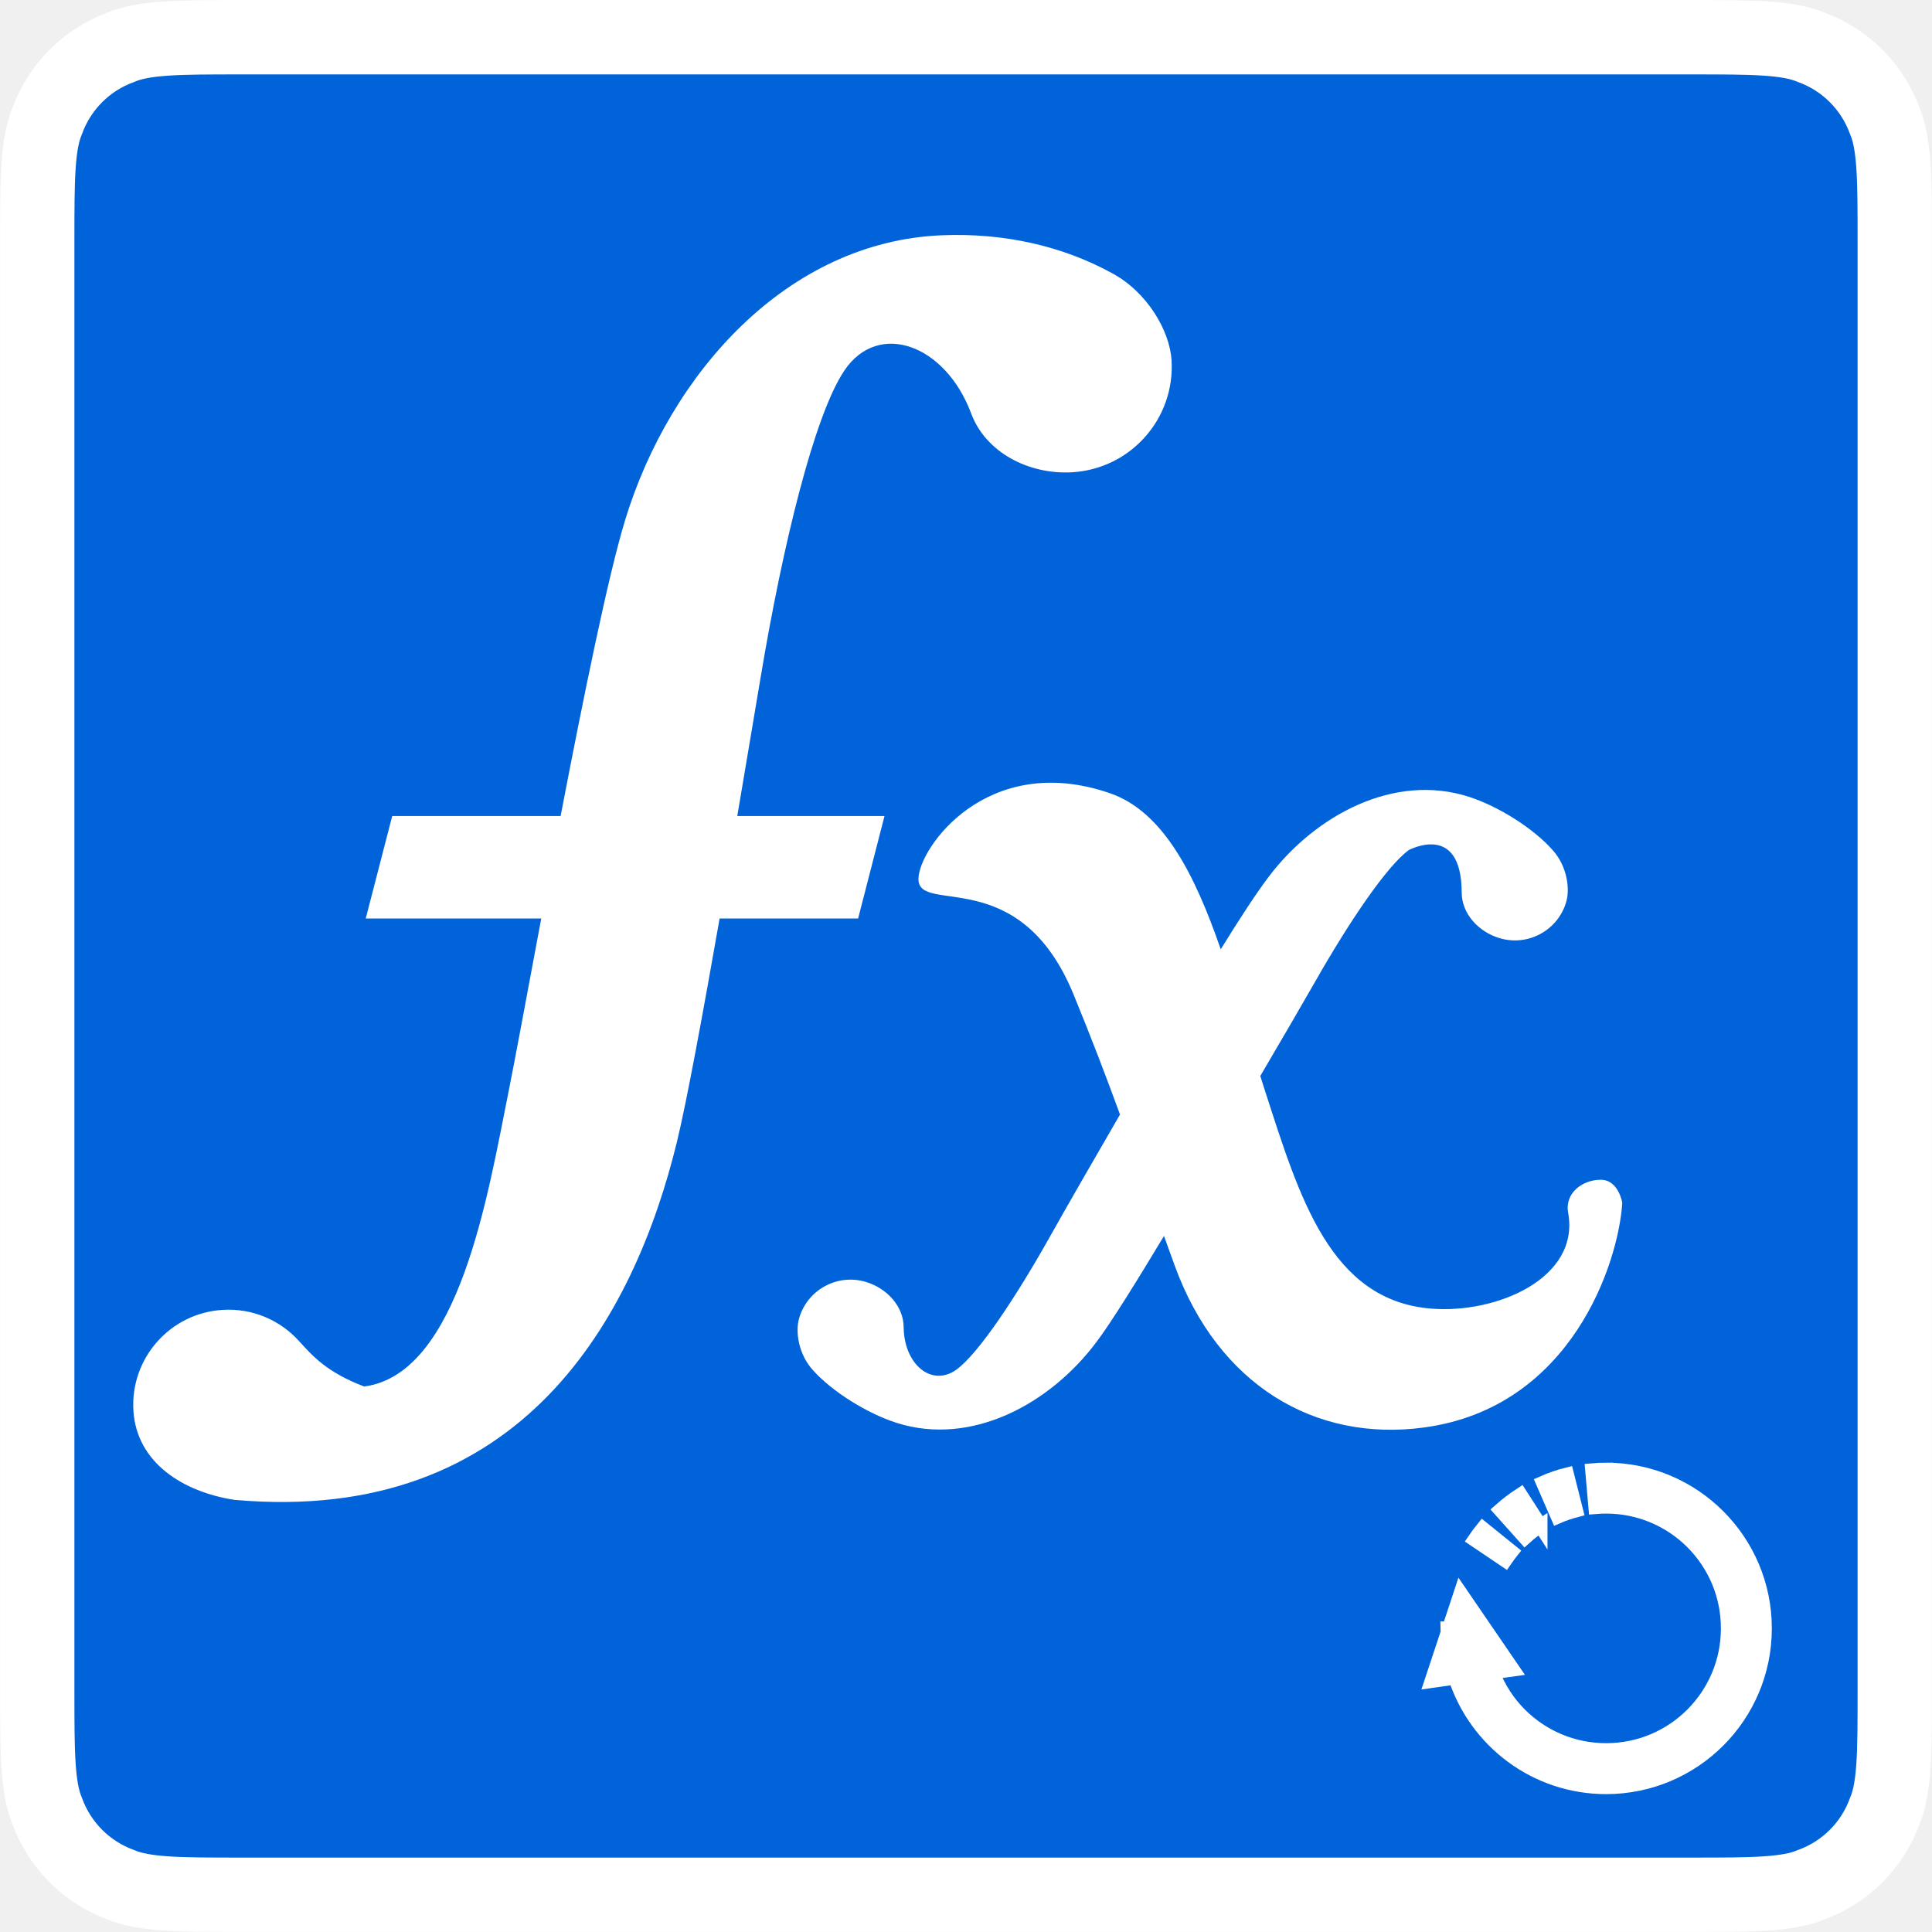
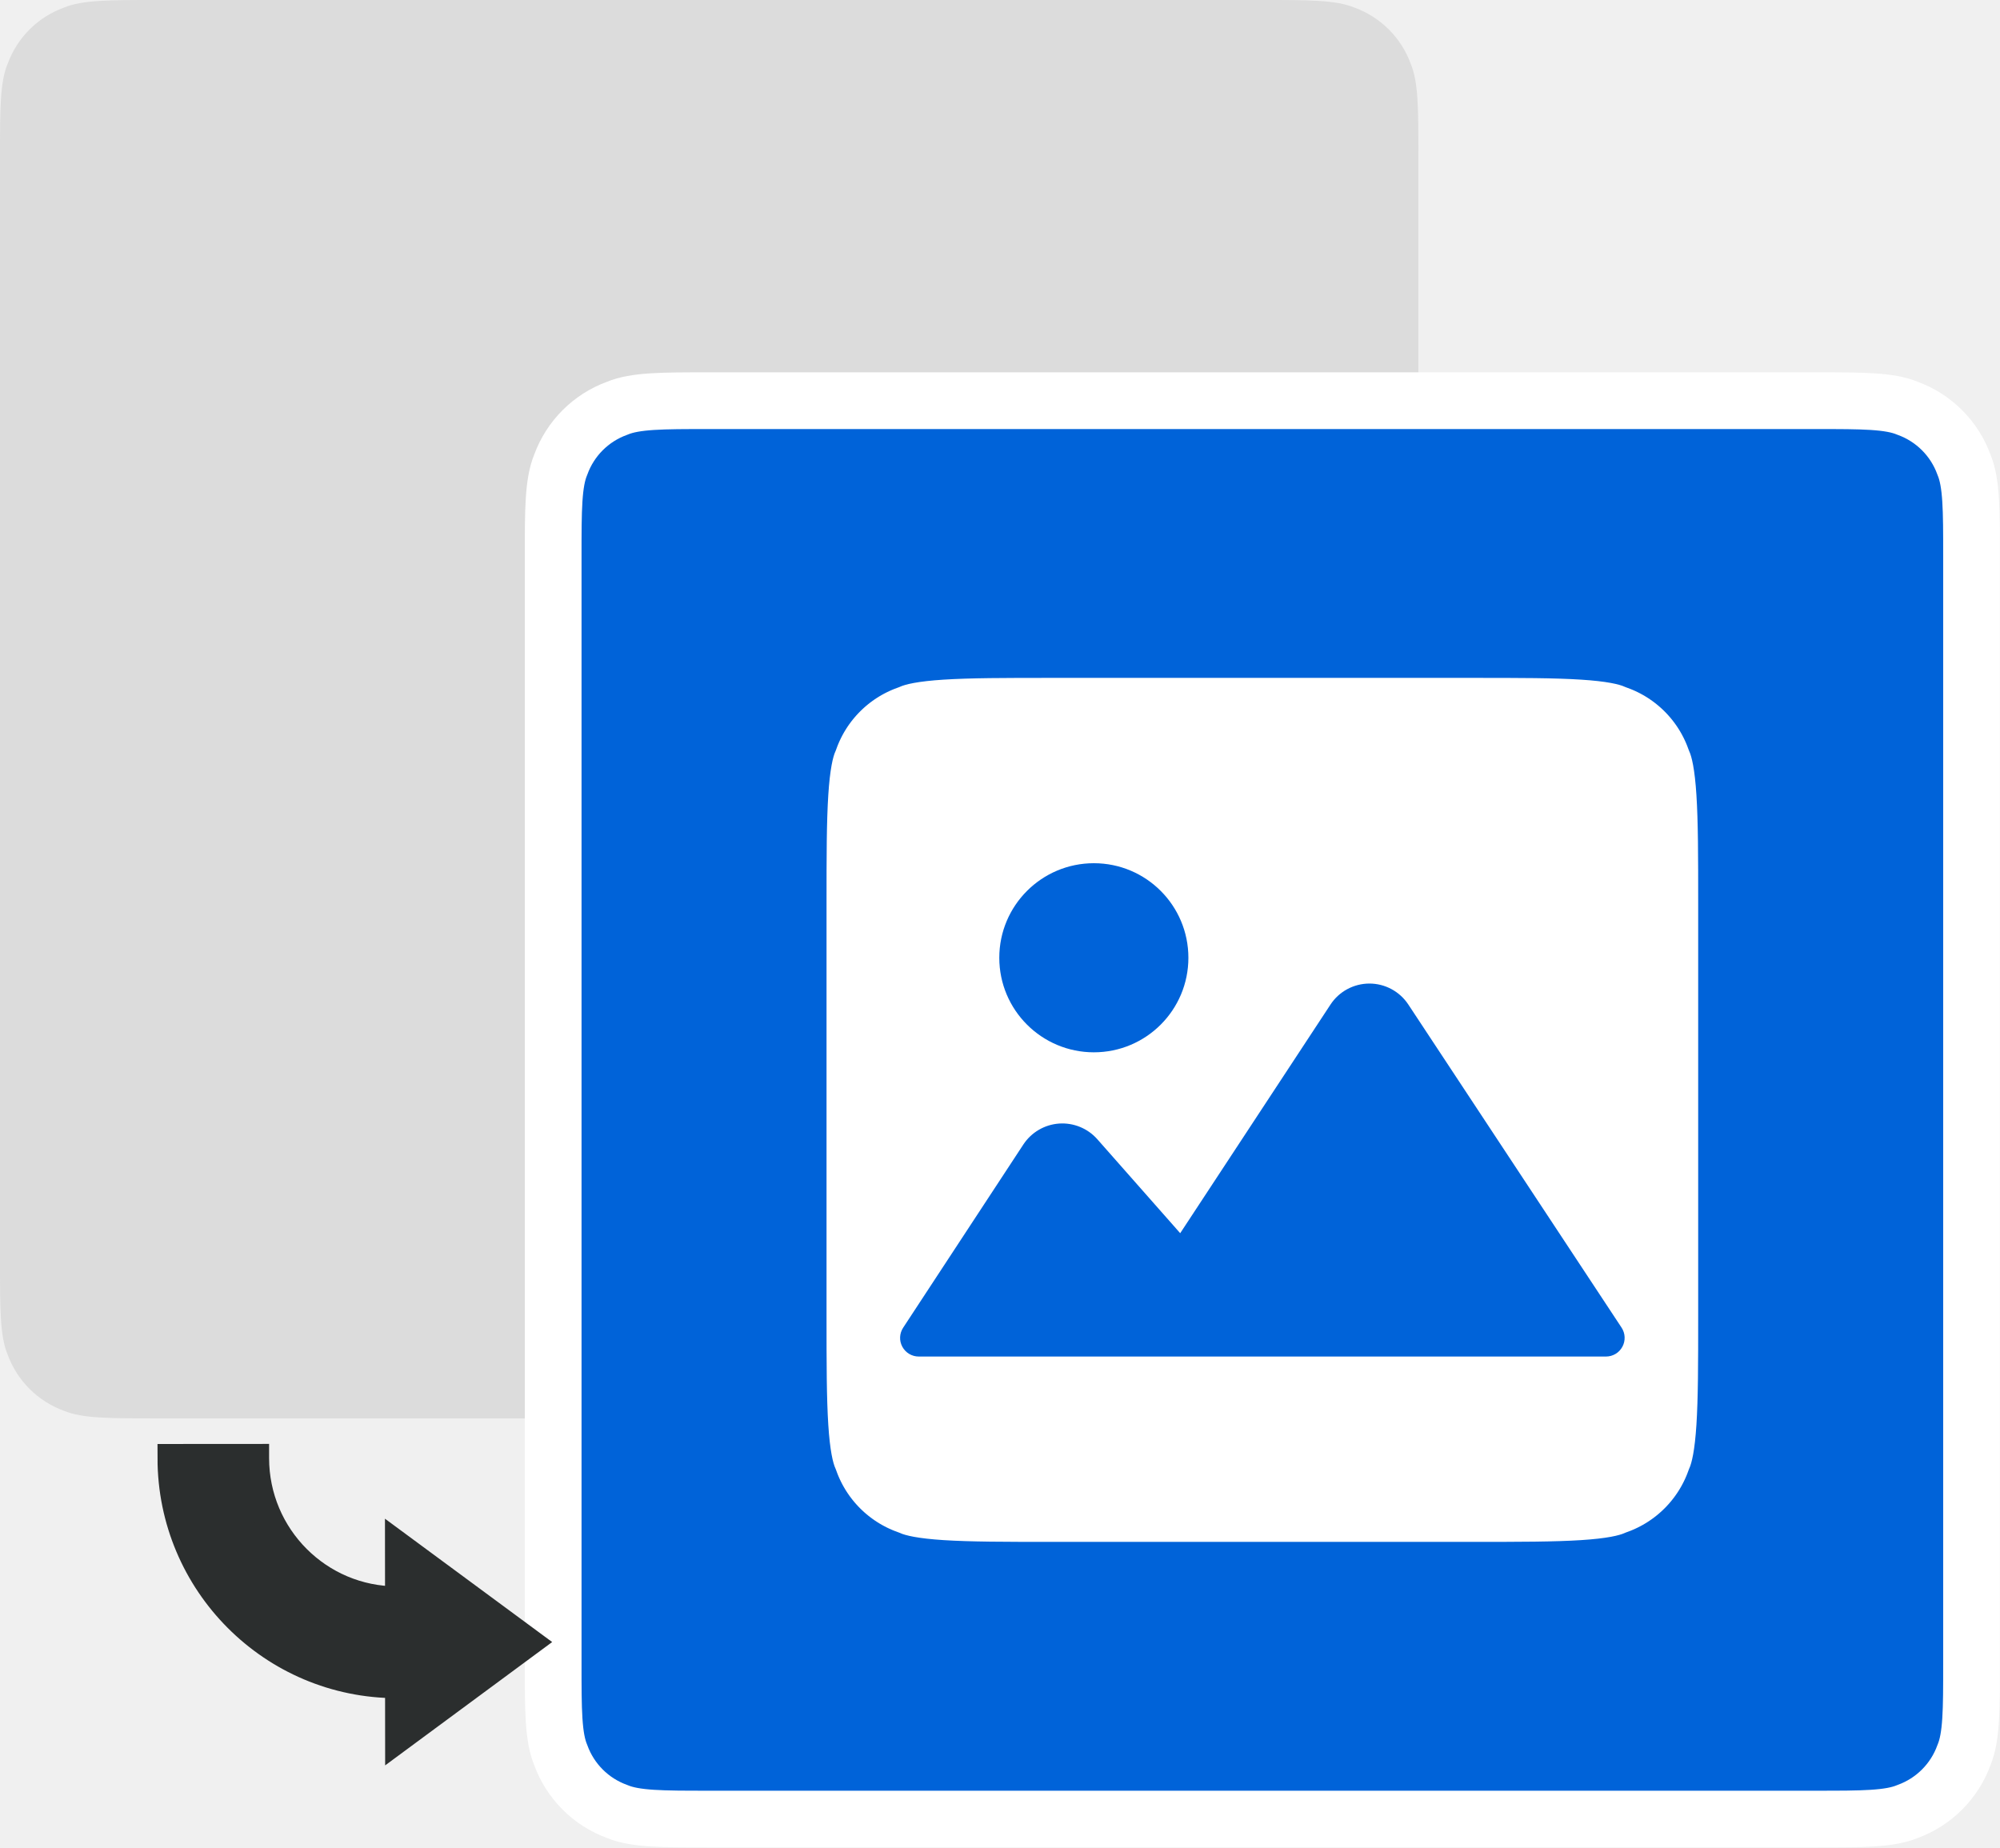
- <svg xmlns="http://www.w3.org/2000/svg" width="104.012pt" height="104.012pt" viewBox="0 0 104.012 104.012" version="1.2" id="svg850">
-   <defs id="defs854" />
-   <path style="fill:#0063d9;fill-opacity:1;fill-rule:nonzero;stroke:#ffffff;stroke-width:4;stroke-linecap:butt;stroke-linejoin:miter;stroke-miterlimit:4;stroke-opacity:1" d="m 12.916,2.006 h 78.18 c 3.203,0 5.121,0 6.402,0.535 1.848,0.672 3.301,2.125 3.973,3.973 0.535,1.281 0.535,3.199 0.535,6.402 v 78.18 c 0,3.203 0,5.121 -0.535,6.402 -0.672,1.848 -2.125,3.301 -3.973,3.973 -1.281,0.535 -3.199,0.535 -6.402,0.535 h -78.18 c -3.203,0 -5.121,0 -6.402,-0.535 -1.848,-0.672 -3.301,-2.125 -3.973,-3.973 -0.535,-1.281 -0.535,-3.199 -0.535,-6.402 V 12.916 c 0,-3.203 0,-5.121 0.535,-6.402 0.672,-1.848 2.125,-3.301 3.973,-3.973 1.281,-0.535 3.199,-0.535 6.402,-0.535 z m 0,0" id="path835" />
-   <path style="fill:#ffffff;fill-opacity:1;fill-rule:nonzero;stroke:none" d="m 47.619,43.932 h -7.926 c 0.477,-2.809 0.918,-5.445 1.262,-7.496 1.172,-7.023 2.875,-14.078 4.508,-16.496 1.828,-2.703 5.438,-1.402 6.828,2.336 0.777,2.078 3.098,3.293 5.449,3.148 3.141,-0.195 5.527,-2.895 5.332,-6.035 -0.098,-1.57 -1.297,-3.66 -3.207,-4.684 -2.703,-1.48 -5.84,-2.172 -9.148,-2.039 -8.355,0.336 -14.652,7.457 -17.055,15.309 -0.91,2.965 -2.246,9.523 -3.48,15.957 h -9.066 l -1.426,5.516 h 9.449 c -0.758,4.043 -1.402,7.547 -1.773,9.391 -1.094,5.414 -2.633,15.133 -7.762,15.805 -2.004,-0.766 -2.758,-1.621 -3.512,-2.453 -1.008,-1.113 -2.496,-1.773 -4.109,-1.672 -2.824,0.172 -4.973,2.602 -4.801,5.426 0.176,2.824 2.703,4.379 5.43,4.801 15.562,1.391 21.551,-9.938 23.828,-19.258 0.523,-2.137 1.406,-6.938 2.301,-12.039 h 7.457 z m 0,0" id="path837" />
-   <path style="fill:#ffffff;fill-opacity:1;fill-rule:nonzero;stroke:none" d="m 86.174,63.514 c -0.973,0 -1.945,0.711 -1.75,1.777 0.641,3.527 -3.859,5.449 -7.383,5.16 -5.445,-0.445 -7.09,-6.031 -8.914,-11.652 -0.094,-0.289 -0.188,-0.578 -0.277,-0.871 1.102,-1.879 2.215,-3.785 2.984,-5.133 1.781,-3.129 3.828,-6.18 5.023,-7.039 -0.074,0.055 2.824,-1.586 2.836,2.301 0.004,1.125 0.891,2.105 2.035,2.449 1.523,0.457 3.129,-0.406 3.586,-1.93 0.23,-0.762 0.027,-1.965 -0.703,-2.785 -1.023,-1.176 -2.926,-2.375 -4.52,-2.891 -4.023,-1.301 -8.258,0.973 -10.773,4.281 -0.695,0.914 -1.629,2.355 -2.598,3.926 -1.387,-4.012 -3.09,-7.418 -5.973,-8.406 -6.625,-2.273 -10.301,2.984 -10.301,4.625 0,1.953 5.441,-0.891 8.355,6.223 0.961,2.348 1.719,4.328 2.496,6.453 -1.348,2.324 -2.855,4.938 -3.816,6.652 -1.766,3.141 -3.789,6.203 -4.98,7.074 -1.336,0.973 -2.832,-0.266 -2.852,-2.285 -0.008,-1.121 -0.906,-2.098 -2.051,-2.434 -1.527,-0.449 -3.125,0.426 -3.574,1.953 -0.223,0.766 -0.012,1.965 0.723,2.781 1.031,1.168 2.941,2.355 4.535,2.863 4.035,1.273 8.254,-1.027 10.746,-4.355 0.801,-1.062 2.195,-3.312 3.637,-5.711 0.184,0.512 0.375,1.039 0.578,1.598 2.332,6.402 7.523,9.504 13.406,8.715 7.969,-1.066 10.492,-8.895 10.688,-12.098 0,0 -0.195,-1.242 -1.164,-1.242 z m 0,0" id="path839" />
-   <path style="fill:#ffffff;fill-opacity:1;fill-rule:nonzero;stroke:#ffffff;stroke-width:0.75;stroke-linecap:butt;stroke-linejoin:miter;stroke-miterlimit:4;stroke-opacity:1" d="m 86.467,79.119 c -0.25,0 -0.5,0.012 -0.75,0.035 l 0.172,1.98 c 0.191,-0.016 0.383,-0.023 0.578,-0.023 1.812,0 3.445,0.73 4.637,1.918 1.188,1.191 1.918,2.824 1.918,4.637 0,1.812 -0.73,3.445 -1.918,4.637 -1.191,1.188 -2.824,1.918 -4.637,1.918 -1.812,0 -3.445,-0.73 -4.637,-1.918 -0.637,-0.641 -1.141,-1.41 -1.473,-2.27 l 1.09,-0.152 -2.812,-4.109 -0.625,1.895 h -0.09 c 0,0.078 0.012,0.152 0.012,0.23 l -0.863,2.602 1.277,-0.18 c 1.117,3.422 4.328,5.895 8.121,5.895 4.719,0 8.547,-3.824 8.547,-8.547 0,-4.719 -3.828,-8.547 -8.547,-8.547 z m 0,0" id="path841" />
-   <path style="fill:#ffffff;fill-opacity:1;fill-rule:nonzero;stroke:#ffffff;stroke-width:0.75;stroke-linecap:butt;stroke-linejoin:miter;stroke-miterlimit:4;stroke-opacity:1" d="m 81.03,84.002 c 0.109,-0.16 0.223,-0.312 0.344,-0.465 l -1.547,-1.25 c -0.156,0.191 -0.305,0.395 -0.445,0.602 z m 0,0" id="path843" />
-   <path style="fill:#ffffff;fill-opacity:1;fill-rule:nonzero;stroke:#ffffff;stroke-width:0.75;stroke-linecap:butt;stroke-linejoin:miter;stroke-miterlimit:4;stroke-opacity:1" d="m 83.862,81.651 c 0.316,-0.137 0.648,-0.25 0.988,-0.34 l -0.488,-1.93 c -0.445,0.113 -0.879,0.262 -1.293,0.445 z m 0,0" id="path845" />
-   <path style="fill:#ffffff;fill-opacity:1;fill-rule:nonzero;stroke:#ffffff;stroke-width:0.75;stroke-linecap:butt;stroke-linejoin:miter;stroke-miterlimit:4;stroke-opacity:1" d="m 82.936,82.143 -1.078,-1.676 c -0.383,0.25 -0.746,0.527 -1.086,0.828 l 1.328,1.484 c 0.258,-0.234 0.539,-0.445 0.836,-0.637 z m 0,0" id="path847" />
+ <svg xmlns="http://www.w3.org/2000/svg" width="141.006pt" height="130.256pt" viewBox="0 0 141.006 130.256" version="1.2" id="svg846">
+   <defs id="defs850" />
+   <path style="fill:#dcdcdc;fill-opacity:1;fill-rule:nonzero;stroke:none" d="m 10.91,0 h 78.18 c 3.203,0 5.121,0 6.402,0.535 1.848,0.672 3.301,2.125 3.973,3.973 C 100,5.789 100,7.707 100,10.91 V 89.09 c 0,3.203 0,5.121 -0.535,6.402 -0.672,1.848 -2.125,3.301 -3.973,3.973 C 94.211,100 92.293,100 89.09,100 H 10.91 C 7.707,100 5.789,100 4.508,99.465 2.66,98.793 1.207,97.34 0.535,95.492 0,94.211 0,92.293 0,89.09 V 10.91 C 0,7.707 0,5.789 0.535,4.508 1.207,2.66 2.66,1.207 4.508,0.535 5.789,0 7.707,0 10.91,0 Z m 0,0" id="path835" />
+   <path style="fill:#0063d9;fill-opacity:1;fill-rule:nonzero;stroke:#ffffff;stroke-width:4;stroke-linecap:butt;stroke-linejoin:miter;stroke-miterlimit:8;stroke-opacity:1" d="m 49.91,28.25 h 78.18 c 3.203,0 5.121,0 6.402,0.535 1.848,0.672 3.301,2.125 3.973,3.973 C 139,34.039 139,35.957 139,39.16 v 78.18 c 0,3.203 0,5.121 -0.535,6.402 -0.672,1.848 -2.125,3.301 -3.973,3.973 -1.281,0.535 -3.199,0.535 -6.402,0.535 H 49.91 c -3.203,0 -5.121,0 -6.402,-0.535 -1.848,-0.672 -3.301,-2.125 -3.973,-3.973 C 39,122.461 39,120.543 39,117.34 V 39.16 c 0,-3.203 0,-5.121 0.535,-6.402 0.672,-1.848 2.125,-3.301 3.973,-3.973 C 44.789,28.25 46.707,28.25 49.91,28.25 Z m 0,0" id="path837" />
+   <path style="fill:#2b2e2e;fill-opacity:1;fill-rule:nonzero;stroke:#2b2e2e;stroke-width:2;stroke-linecap:butt;stroke-linejoin:miter;stroke-miterlimit:4;stroke-opacity:1" d="m 37.246,115.77 -9.094,6.715 -0.004,-3.762 c -0.047,0 -0.098,0.004 -0.148,0.004 -8.777,0.004 -15.891,-7.125 -15.895,-15.922 l 5.867,-0.004 c 0,0 0,0.004 0,0.004 0.004,5.547 4.492,10.043 10.023,10.039 0.051,0 0.102,-0.004 0.152,-0.004 l -0.004,-3.785 z m 0,0" id="path839" />
+   <path style="fill:#ffffff;fill-opacity:1;fill-rule:nonzero;stroke:none" d="M 56.25,45.5 V 111 h 65.5 V 45.5 Z m 20.871,15.359 c 3.684,0 6.664,2.984 6.664,6.668 0,3.68 -2.98,6.664 -6.664,6.664 -3.68,0 -6.668,-2.984 -6.668,-6.664 0,-3.684 2.988,-6.668 6.668,-6.668 z m 37.262,34.09 c -0.227,0.426 -0.672,0.691 -1.156,0.691 H 64.773 c -0.484,0 -0.926,-0.266 -1.156,-0.691 -0.23,-0.422 -0.207,-0.941 0.059,-1.344 l 8.473,-12.914 c 0.562,-0.855 1.492,-1.402 2.516,-1.477 1.023,-0.07 2.02,0.336 2.699,1.105 l 5.844,6.625 10.594,-16.117 c 0.605,-0.926 1.637,-1.48 2.742,-1.484 1.105,0 2.137,0.555 2.746,1.477 l 15.035,22.781 c 0.266,0.402 0.289,0.922 0.059,1.348 z m 0,0" id="path841" />
+   <path style="fill:none;stroke:#0063d9;stroke-width:13;stroke-linecap:butt;stroke-linejoin:miter;stroke-miterlimit:4;stroke-opacity:1" d="m 74.164,41.293 h 29.672 c 6.57,0 10.512,0 13.141,1.098 3.789,1.379 6.773,4.363 8.152,8.152 1.098,2.629 1.098,6.57 1.098,13.141 V 92.816 c 0,6.57 0,10.512 -1.098,13.141 -1.379,3.789 -4.363,6.773 -8.152,8.152 -2.629,1.098 -6.57,1.098 -13.141,1.098 H 74.164 c -6.57,0 -10.512,0 -13.141,-1.098 -3.789,-1.379 -6.773,-4.363 -8.152,-8.152 -1.098,-2.629 -1.098,-6.57 -1.098,-13.141 V 63.684 c 0,-6.57 0,-10.512 1.098,-13.141 1.379,-3.789 4.363,-6.773 8.152,-8.152 2.629,-1.098 6.57,-1.098 13.141,-1.098 z m 0,0" id="path843" />
</svg>
